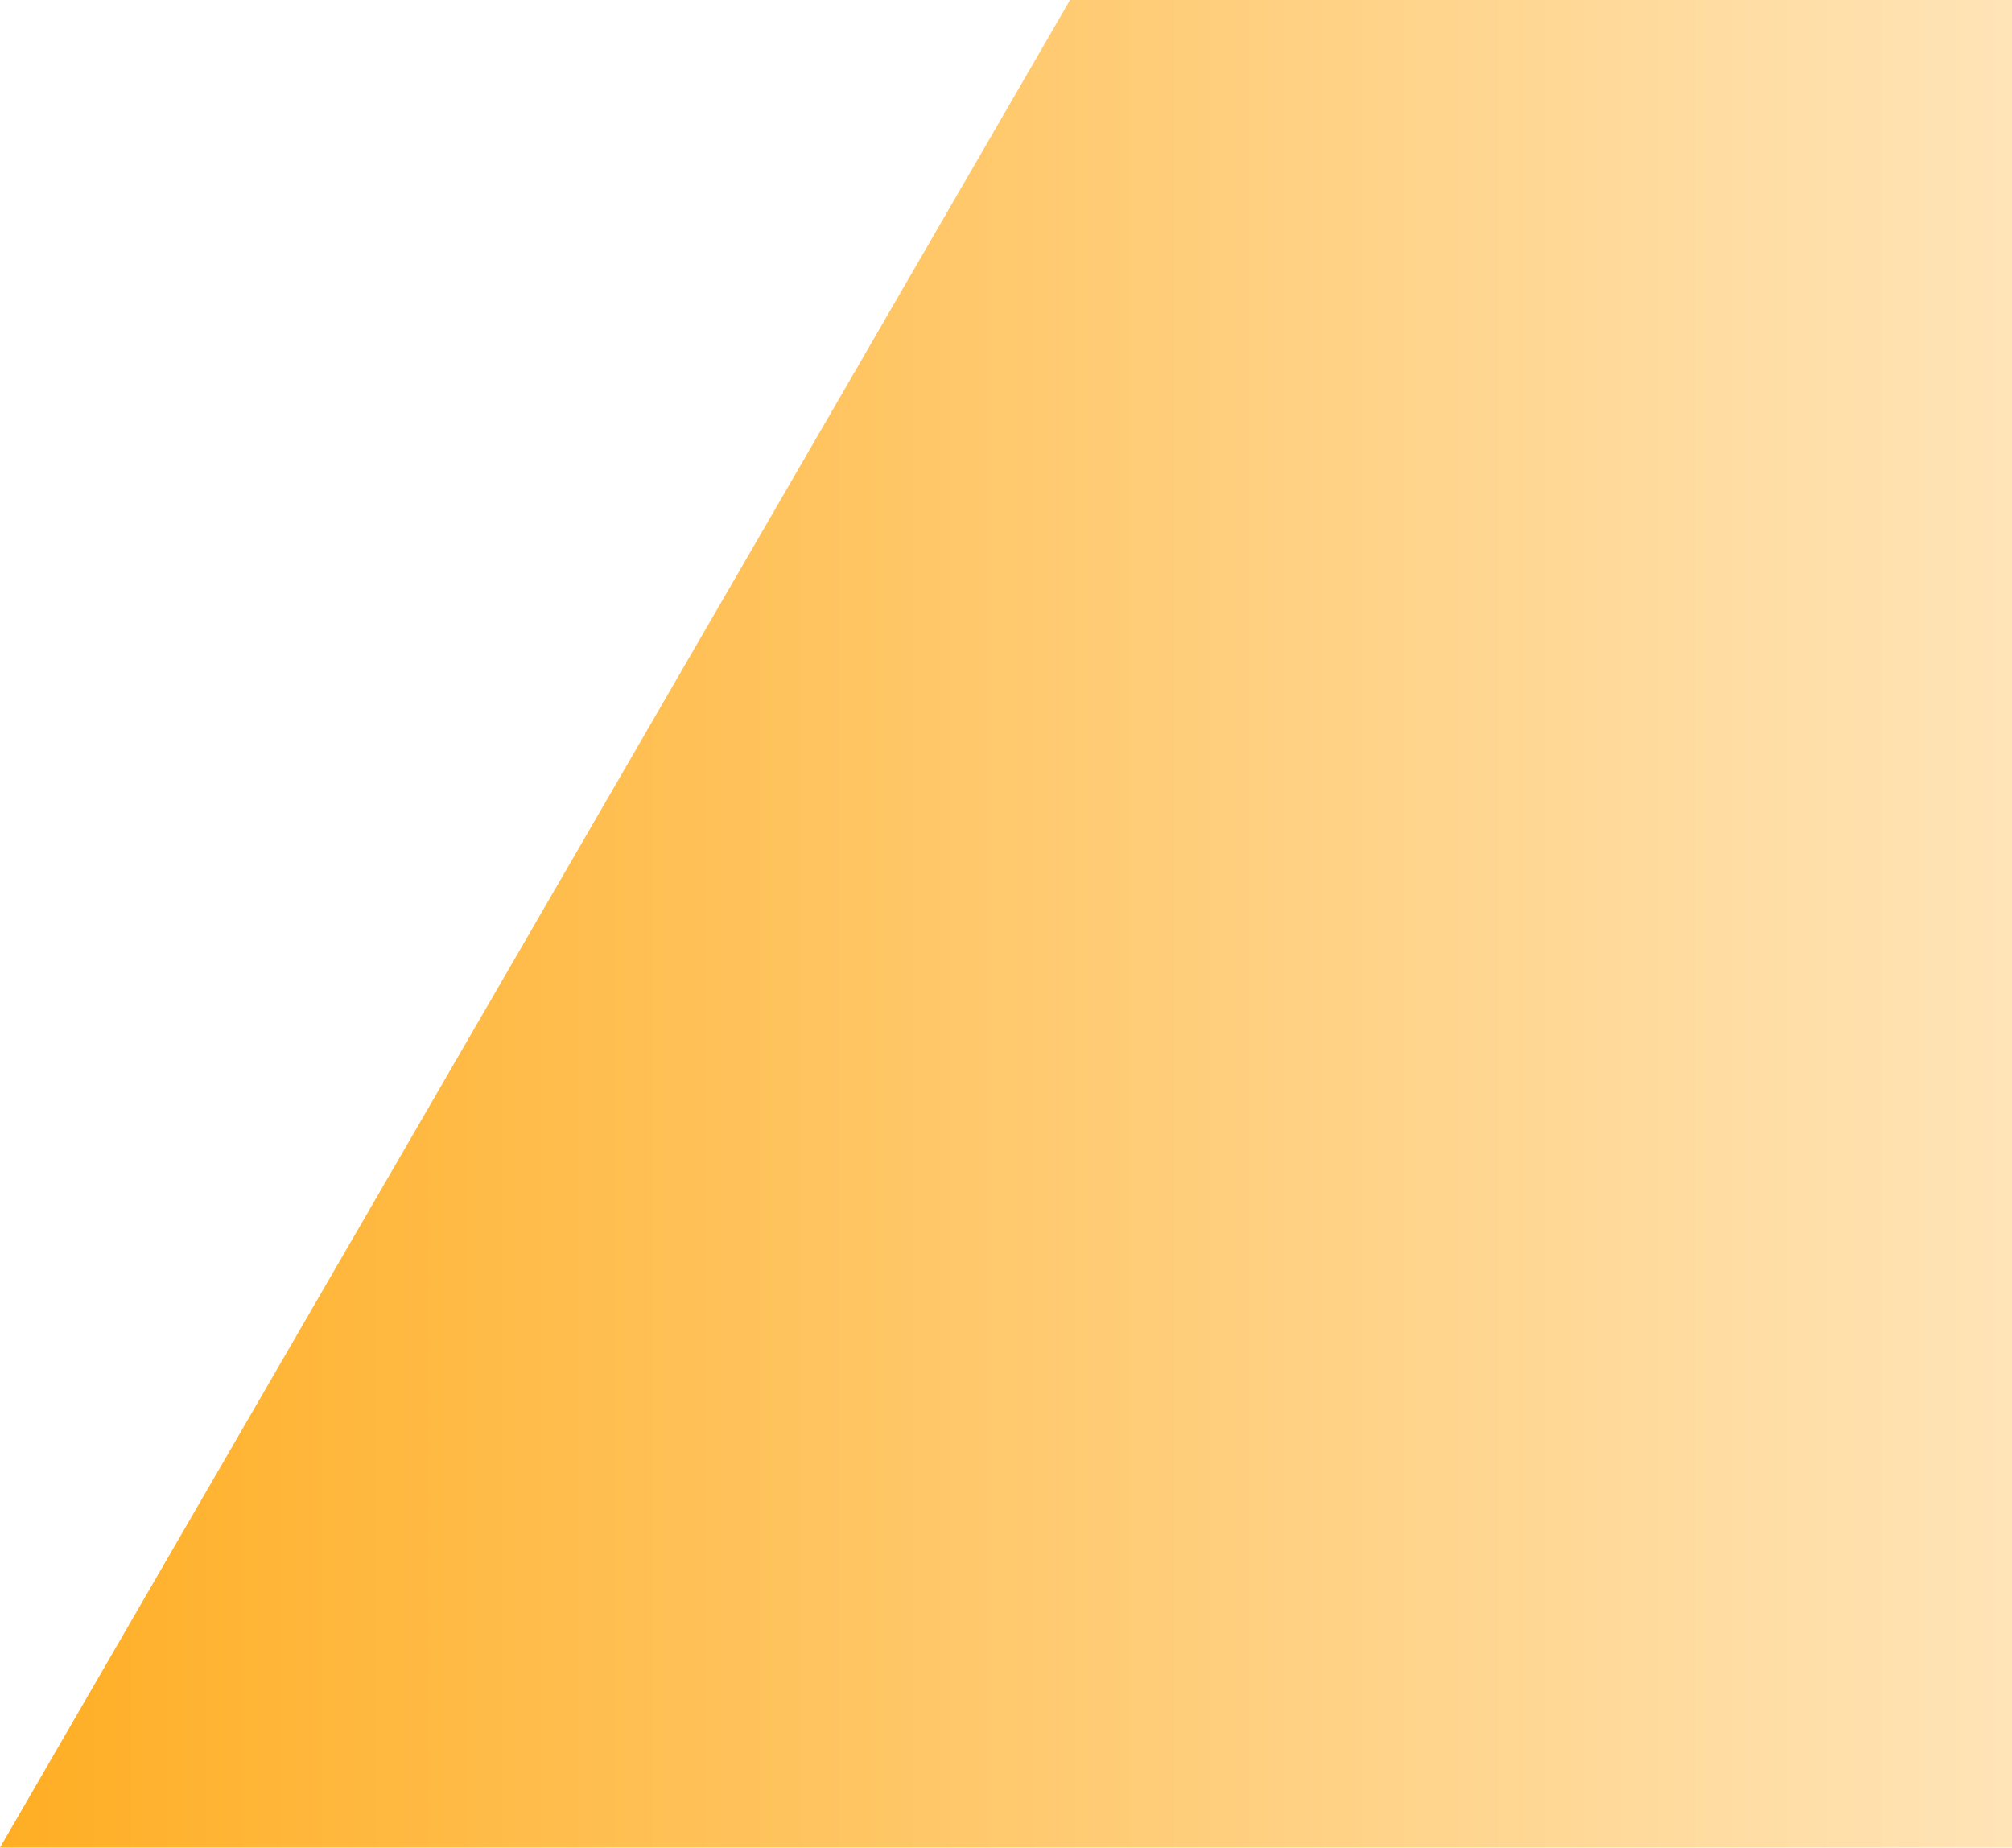
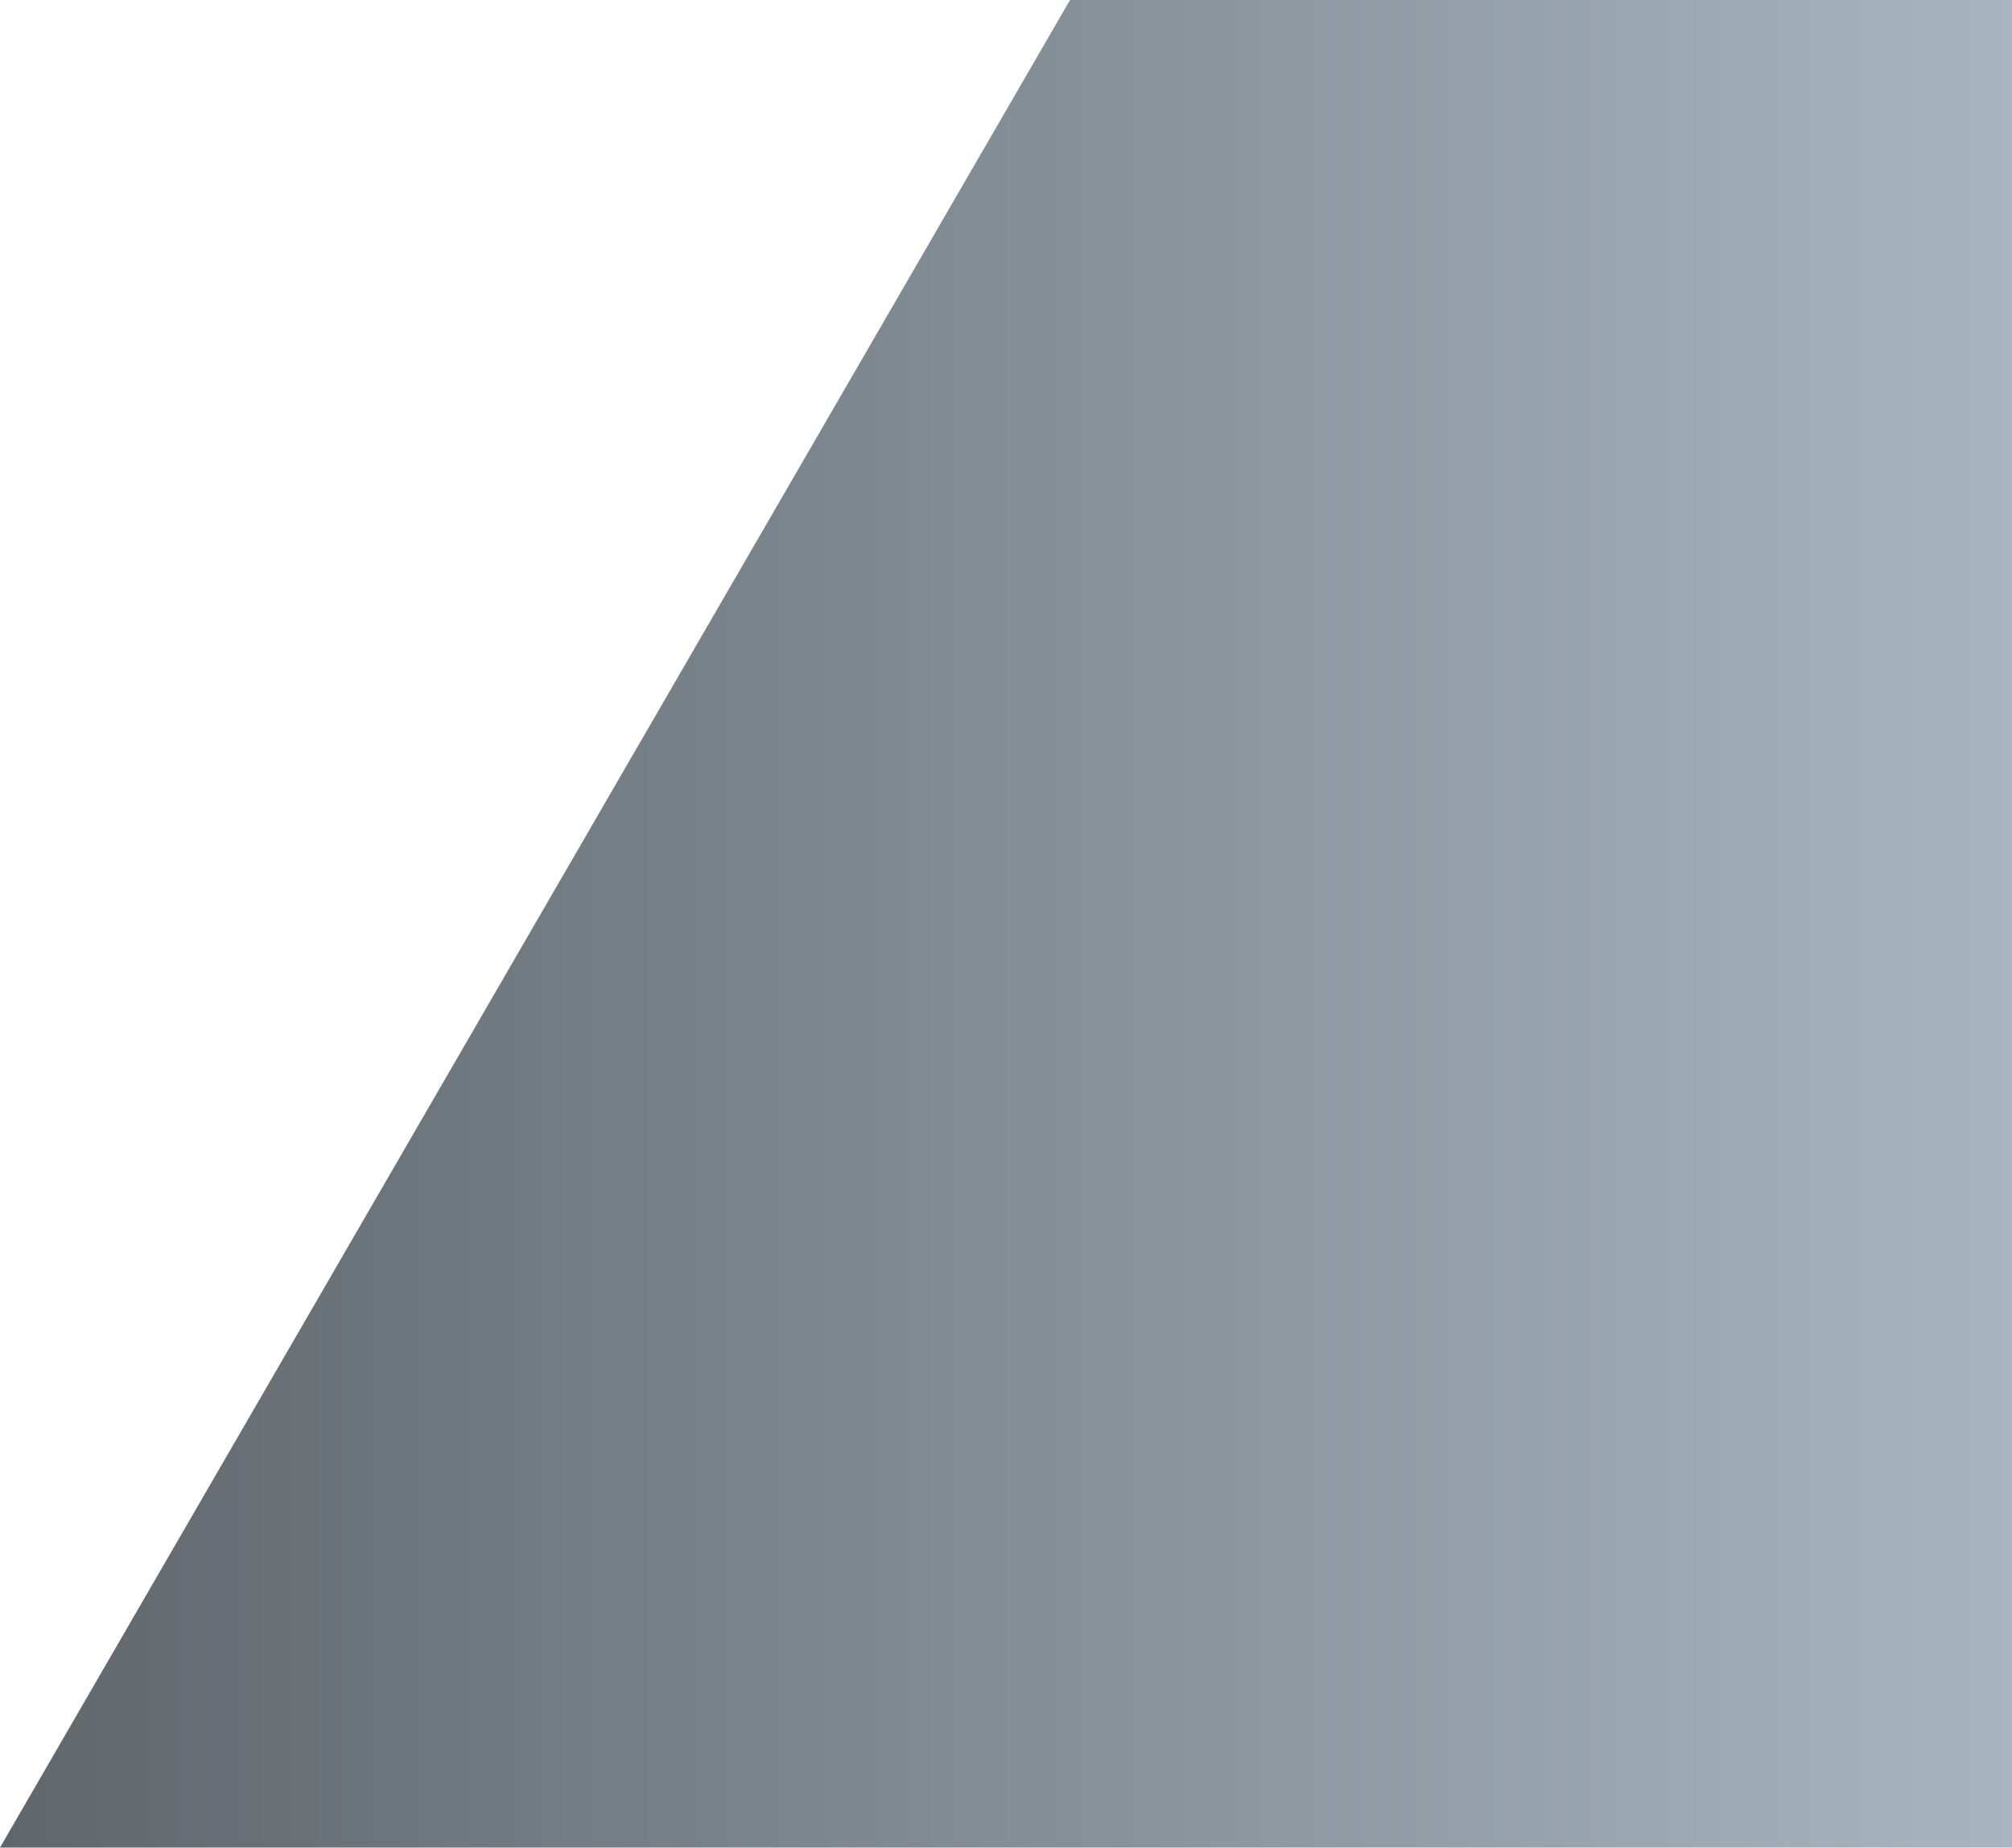
<svg xmlns="http://www.w3.org/2000/svg" width="110" height="101" fill="none">
  <path d="M58.5 0H110v101H0L58.5 0z" fill="url(#paint0_linear)" />
  <defs>
    <linearGradient id="paint0_linear" x1="110" y1="101" x2="0" y2="101" gradientUnits="userSpaceOnUse">
-       <stop stop-color="#FFE4B7" />
-       <stop offset="1" stop-color="#FFAE24" />
+       <stop stop-color="#A8B5C0" />
+       <stop offset="1" stop-color="#5F666C" />
    </linearGradient>
  </defs>
</svg>
